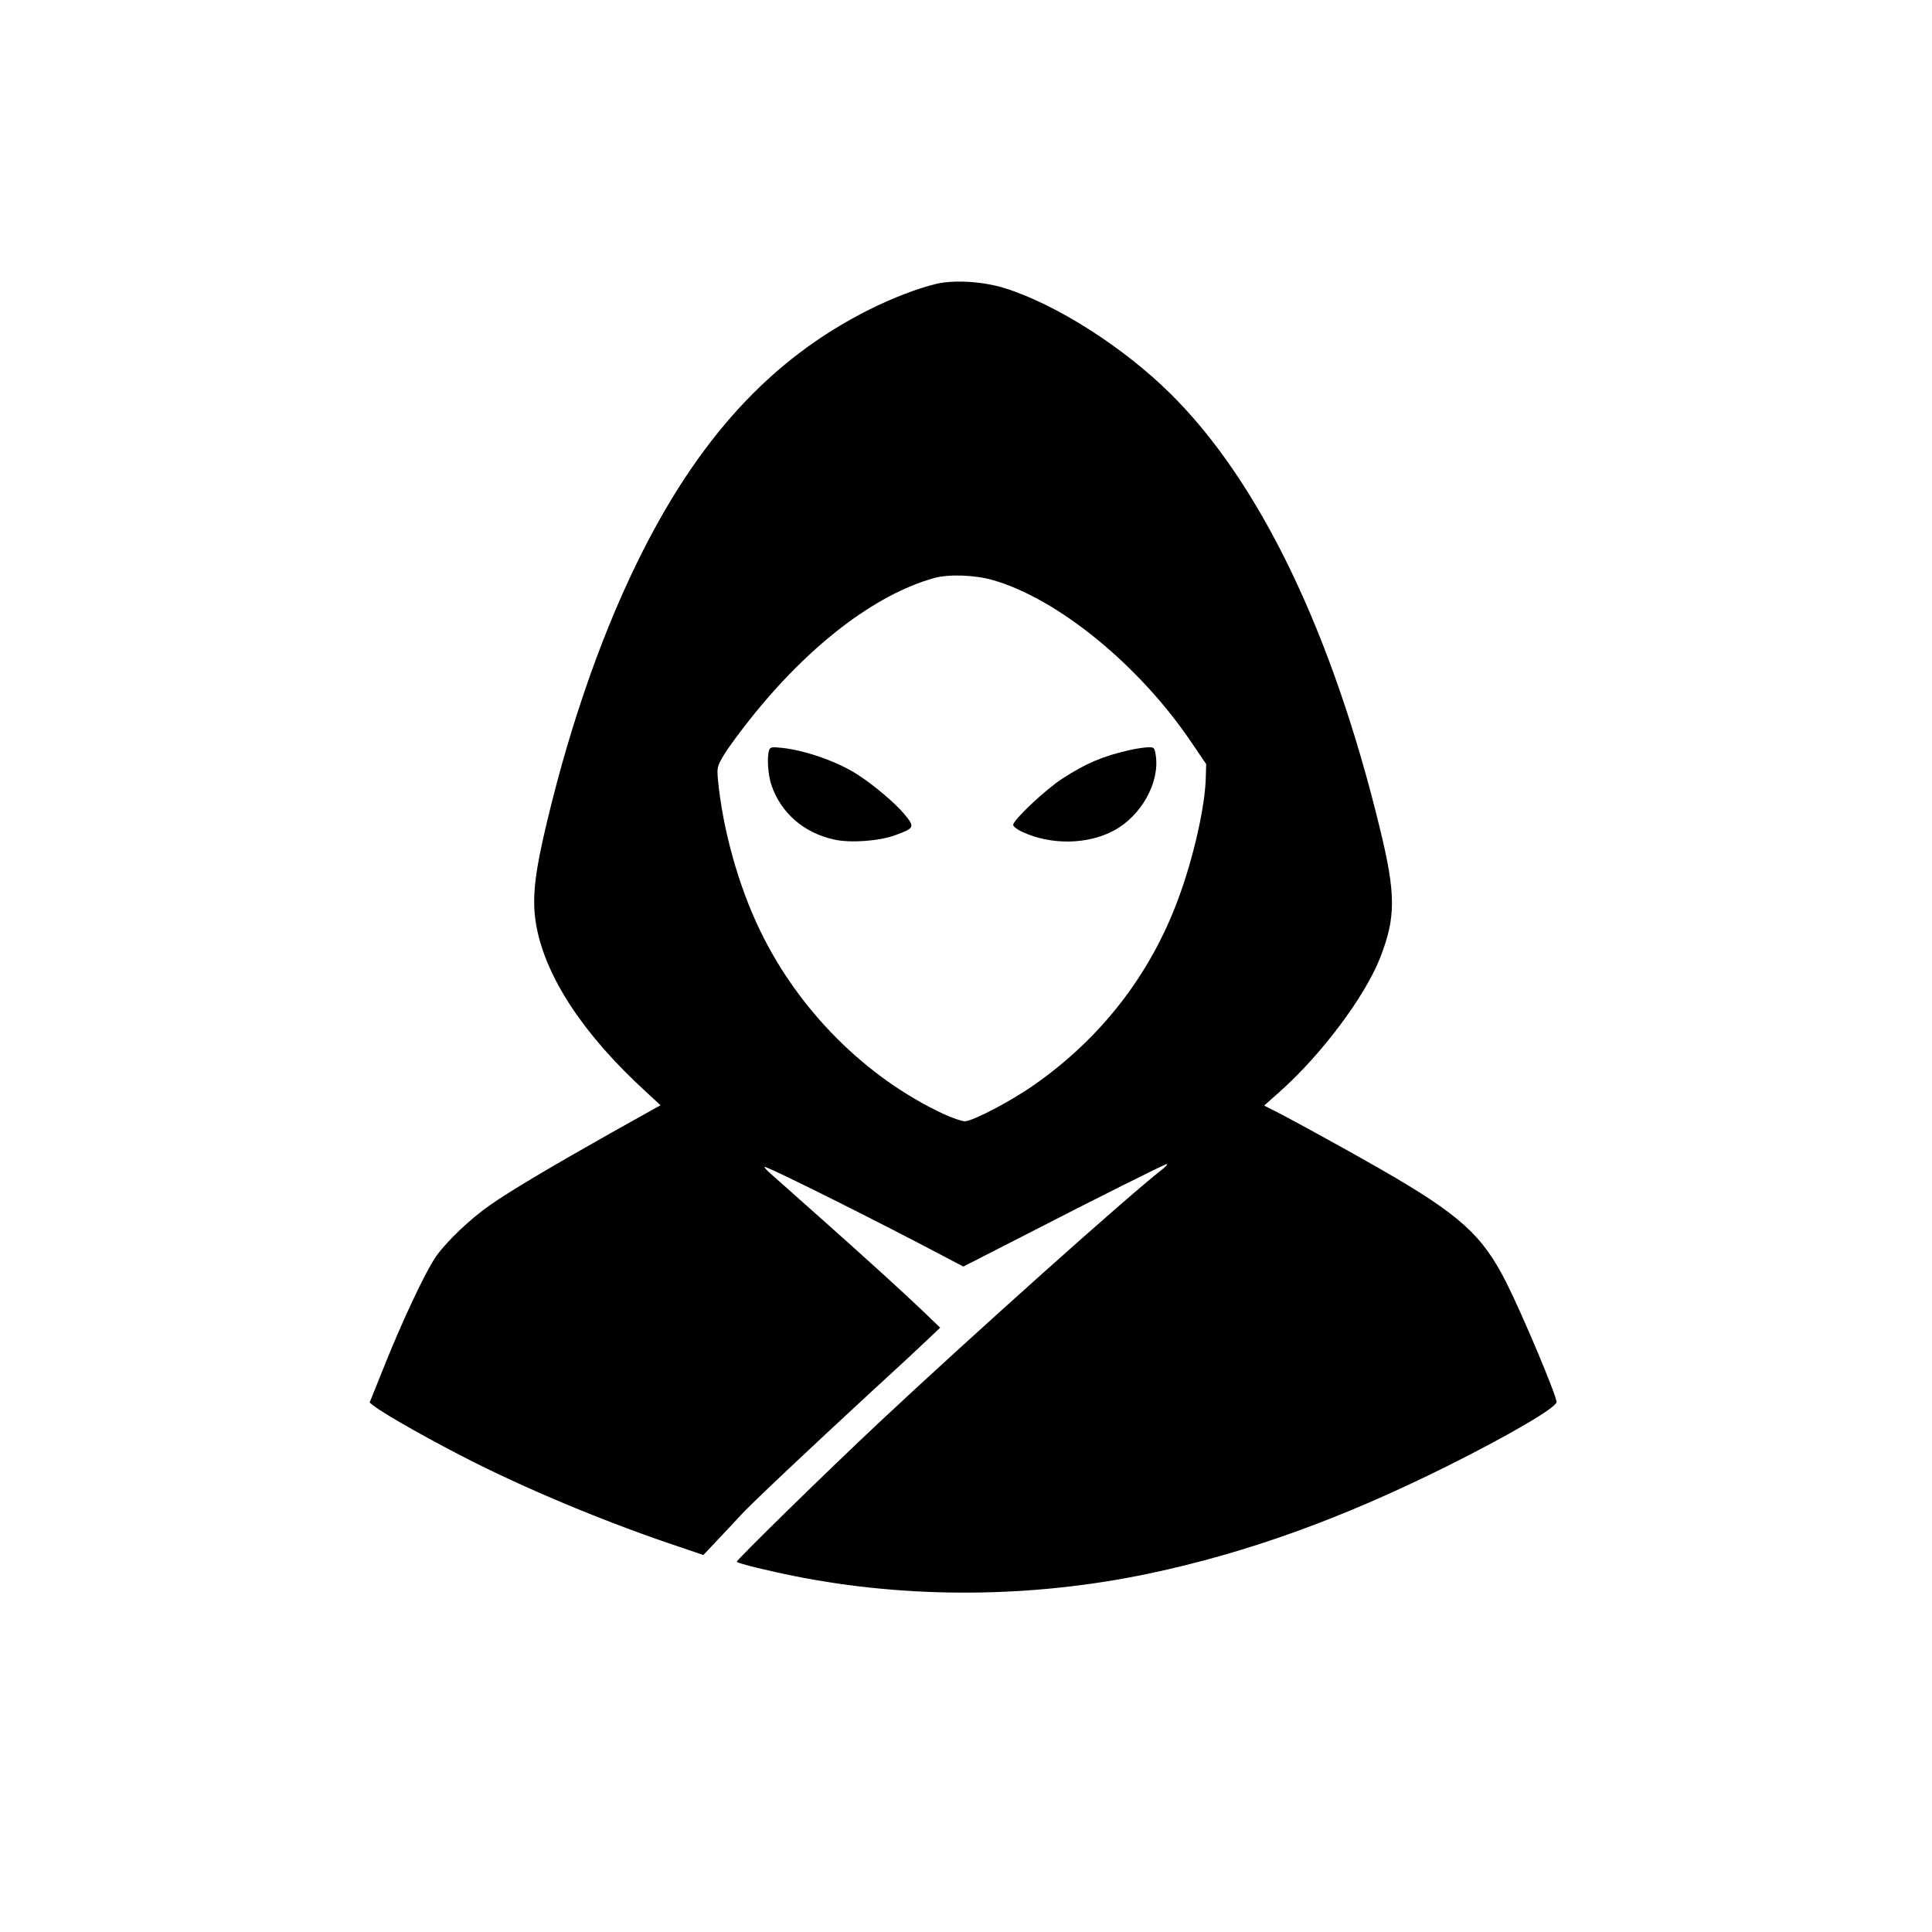
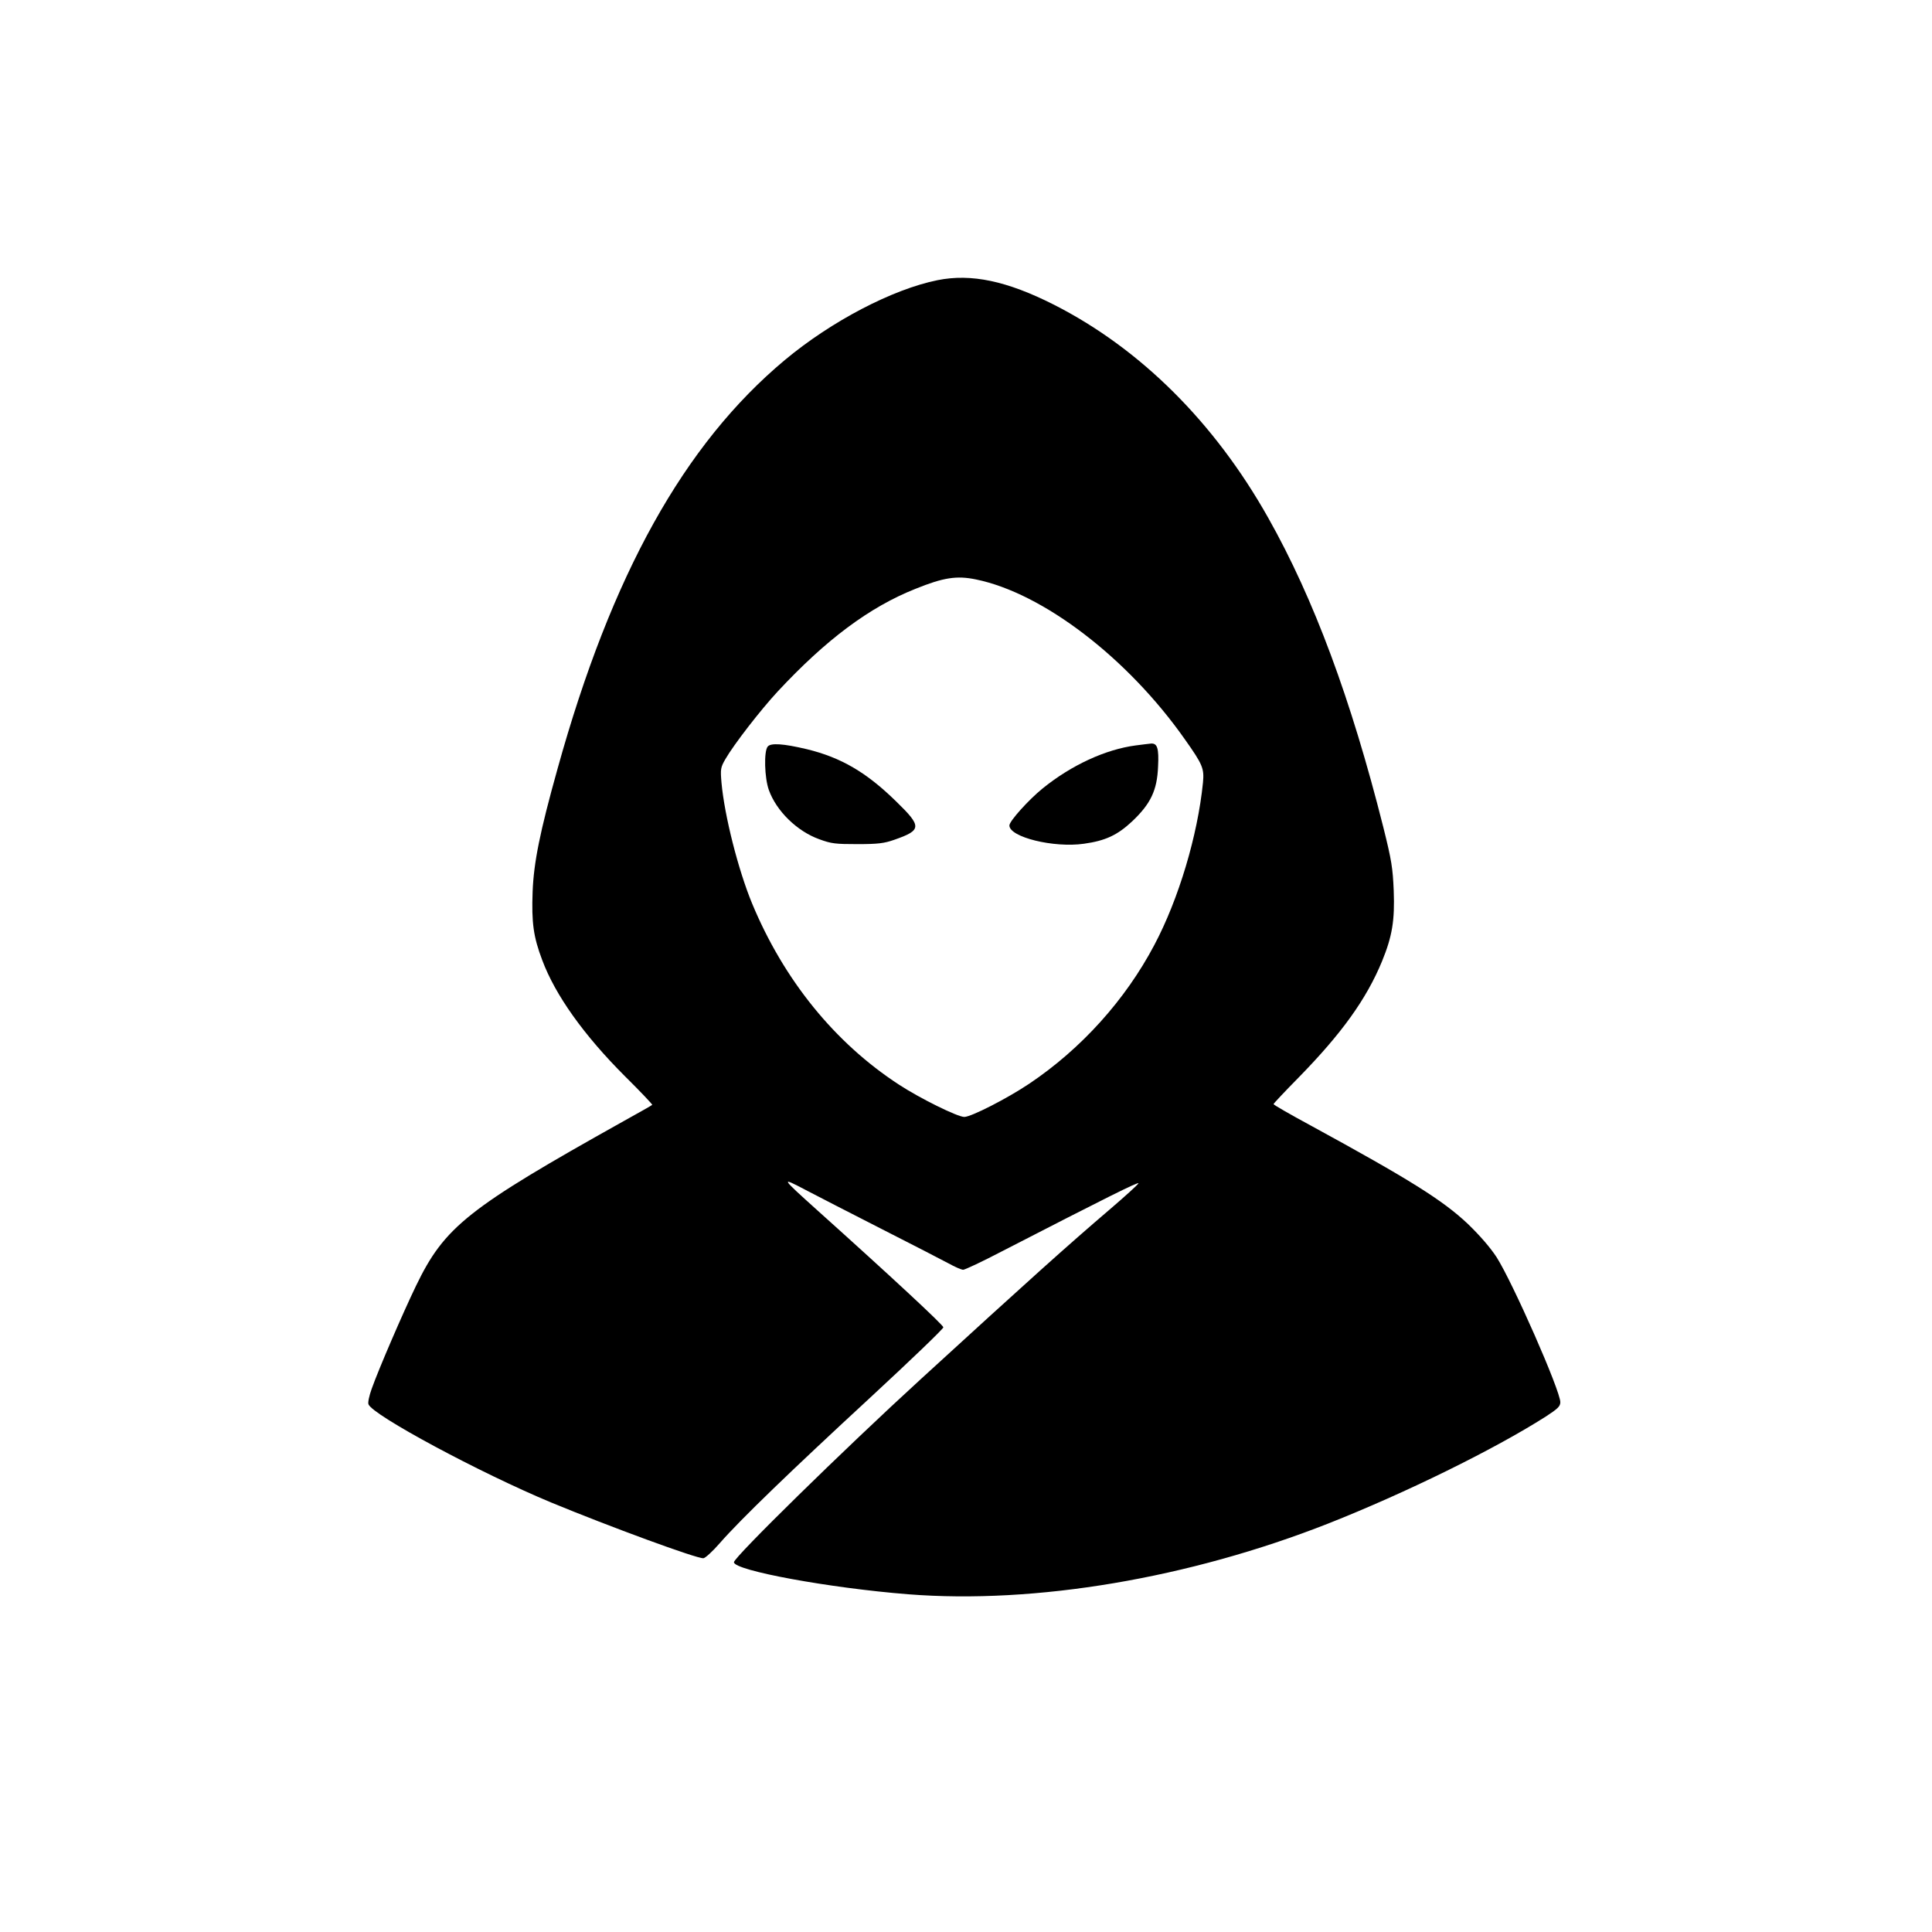
<svg xmlns="http://www.w3.org/2000/svg" version="1.0" width="1024pt" height="1024pt" viewBox="0 0 1024 1024" preserveAspectRatio="xMidYMid meet">
  <g transform="translate(0,1024) scale(0.1,-0.1)" fill="#000000" stroke="none">
-     <path d="M4965 8736 c-101 -24 -234 -75 -360 -138 -520 -261 -910 -687 -1230 -1343 -202 -414 -374 -920 -496 -1458 -50 -223 -59 -343 -35 -471 52 -271 251 -572 579 -872 l78 -72 -263 -147 c-321 -181 -537 -309 -643 -384 -102 -71 -225 -188 -283 -269 -54 -76 -183 -349 -281 -597 l-72 -179 23 -18 c64 -49 320 -193 538 -302 320 -160 726 -327 1082 -445 l126 -43 79 84 c44 46 97 103 119 127 43 49 376 363 694 656 113 103 241 222 284 263 l79 75 -84 81 c-101 97 -313 290 -579 526 -107 95 -212 189 -233 207 -22 19 -37 36 -35 38 8 8 618 -297 968 -483 l86 -45 264 135 c465 239 803 408 814 408 6 -1 -5 -13 -24 -28 -185 -144 -1011 -883 -1500 -1341 -274 -257 -761 -733 -755 -739 8 -9 176 -50 308 -76 608 -121 1260 -116 1878 14 519 110 1017 289 1579 569 329 164 580 311 580 340 0 34 -179 460 -266 633 -127 252 -248 361 -668 602 -169 97 -474 265 -564 310 l-52 26 81 72 c220 195 451 502 533 709 85 217 85 337 0 687 -252 1038 -637 1838 -1110 2305 -247 245 -601 471 -873 558 -116 37 -269 47 -366 25z m299 -1571 c346 -100 778 -454 1053 -863 l76 -112 -2 -68 c-3 -154 -65 -429 -147 -649 -148 -400 -409 -736 -764 -984 -124 -87 -325 -192 -367 -192 -15 0 -68 18 -117 41 -408 192 -762 546 -966 967 -116 238 -200 541 -225 805 -5 62 -4 68 32 129 21 35 84 121 140 191 309 389 660 658 973 746 79 22 217 17 314 -11z" />
-     <path d="M4077 6265 c-13 -33 -7 -133 12 -187 51 -148 172 -253 333 -288 86 -19 237 -8 322 23 104 38 106 43 50 111 -50 60 -163 156 -251 212 -104 67 -275 127 -397 140 -54 6 -64 4 -69 -11z" />
-     <path d="M5990 6265 c-143 -32 -235 -71 -358 -151 -90 -58 -262 -220 -262 -246 0 -8 21 -25 48 -37 152 -71 347 -68 486 7 145 78 243 254 222 397 -7 44 -8 45 -44 44 -20 -1 -62 -7 -92 -14z" />
+     <path d="M4969 8755 c-238 -48 -562 -217 -809 -423 -534 -446 -919 -1137 -1205 -2167 -94 -336 -126 -497 -132 -651 -6 -165 4 -239 51 -363 69 -185 220 -397 438 -615 82 -81 147 -150 145 -152 -1 -2 -70 -41 -153 -87 -826 -462 -947 -558 -1099 -872 -70 -145 -199 -444 -235 -546 -13 -36 -21 -73 -17 -82 22 -58 592 -364 967 -520 312 -129 772 -298 808 -296 9 0 49 36 87 80 111 127 380 386 798 772 213 197 387 364 387 372 0 12 -281 273 -670 622 -192 173 -195 177 -60 106 63 -33 246 -127 405 -208 160 -81 318 -163 352 -181 34 -19 69 -34 78 -34 9 0 103 44 208 99 544 280 726 371 721 359 -3 -7 -69 -67 -146 -133 -233 -199 -432 -378 -1008 -905 -409 -374 -990 -944 -990 -970 0 -44 507 -137 924 -170 674 -53 1489 85 2226 375 410 162 880 393 1153 567 63 41 77 54 77 76 0 62 -252 634 -338 769 -34 52 -89 115 -151 175 -133 126 -309 236 -833 522 -109 59 -198 110 -198 114 0 3 60 67 133 141 228 233 359 415 442 616 54 132 68 216 62 374 -5 120 -11 160 -55 336 -171 679 -368 1211 -610 1640 -285 507 -679 898 -1136 1130 -249 126 -438 166 -617 130z m203 -1586 c355 -72 806 -417 1109 -849 94 -133 102 -153 95 -228 -28 -280 -129 -618 -258 -861 -153 -290 -387 -550 -663 -735 -116 -78 -308 -176 -344 -176 -36 0 -236 99 -346 171 -341 222 -611 556 -779 961 -73 177 -146 463 -162 640 -6 72 -5 80 21 125 45 78 187 261 277 358 256 275 486 447 730 544 148 60 219 71 320 50z" />
+     <path d="M4069 6283 c-21 -25 -17 -166 6 -230 40 -112 150 -219 267 -261 65 -24 87 -26 203 -26 108 0 141 4 195 23 146 51 147 70 10 203 -157 154 -292 233 -473 277 -126 30 -192 34 -208 14z" />
+     <path d="M6019 6289 c-159 -21 -340 -104 -493 -228 -73 -59 -176 -173 -176 -196 0 -62 235 -120 395 -97 115 16 178 46 256 119 98 93 132 164 137 290 5 97 -4 124 -37 122 -9 -1 -46 -5 -82 -10z" />
  </g>
</svg>
